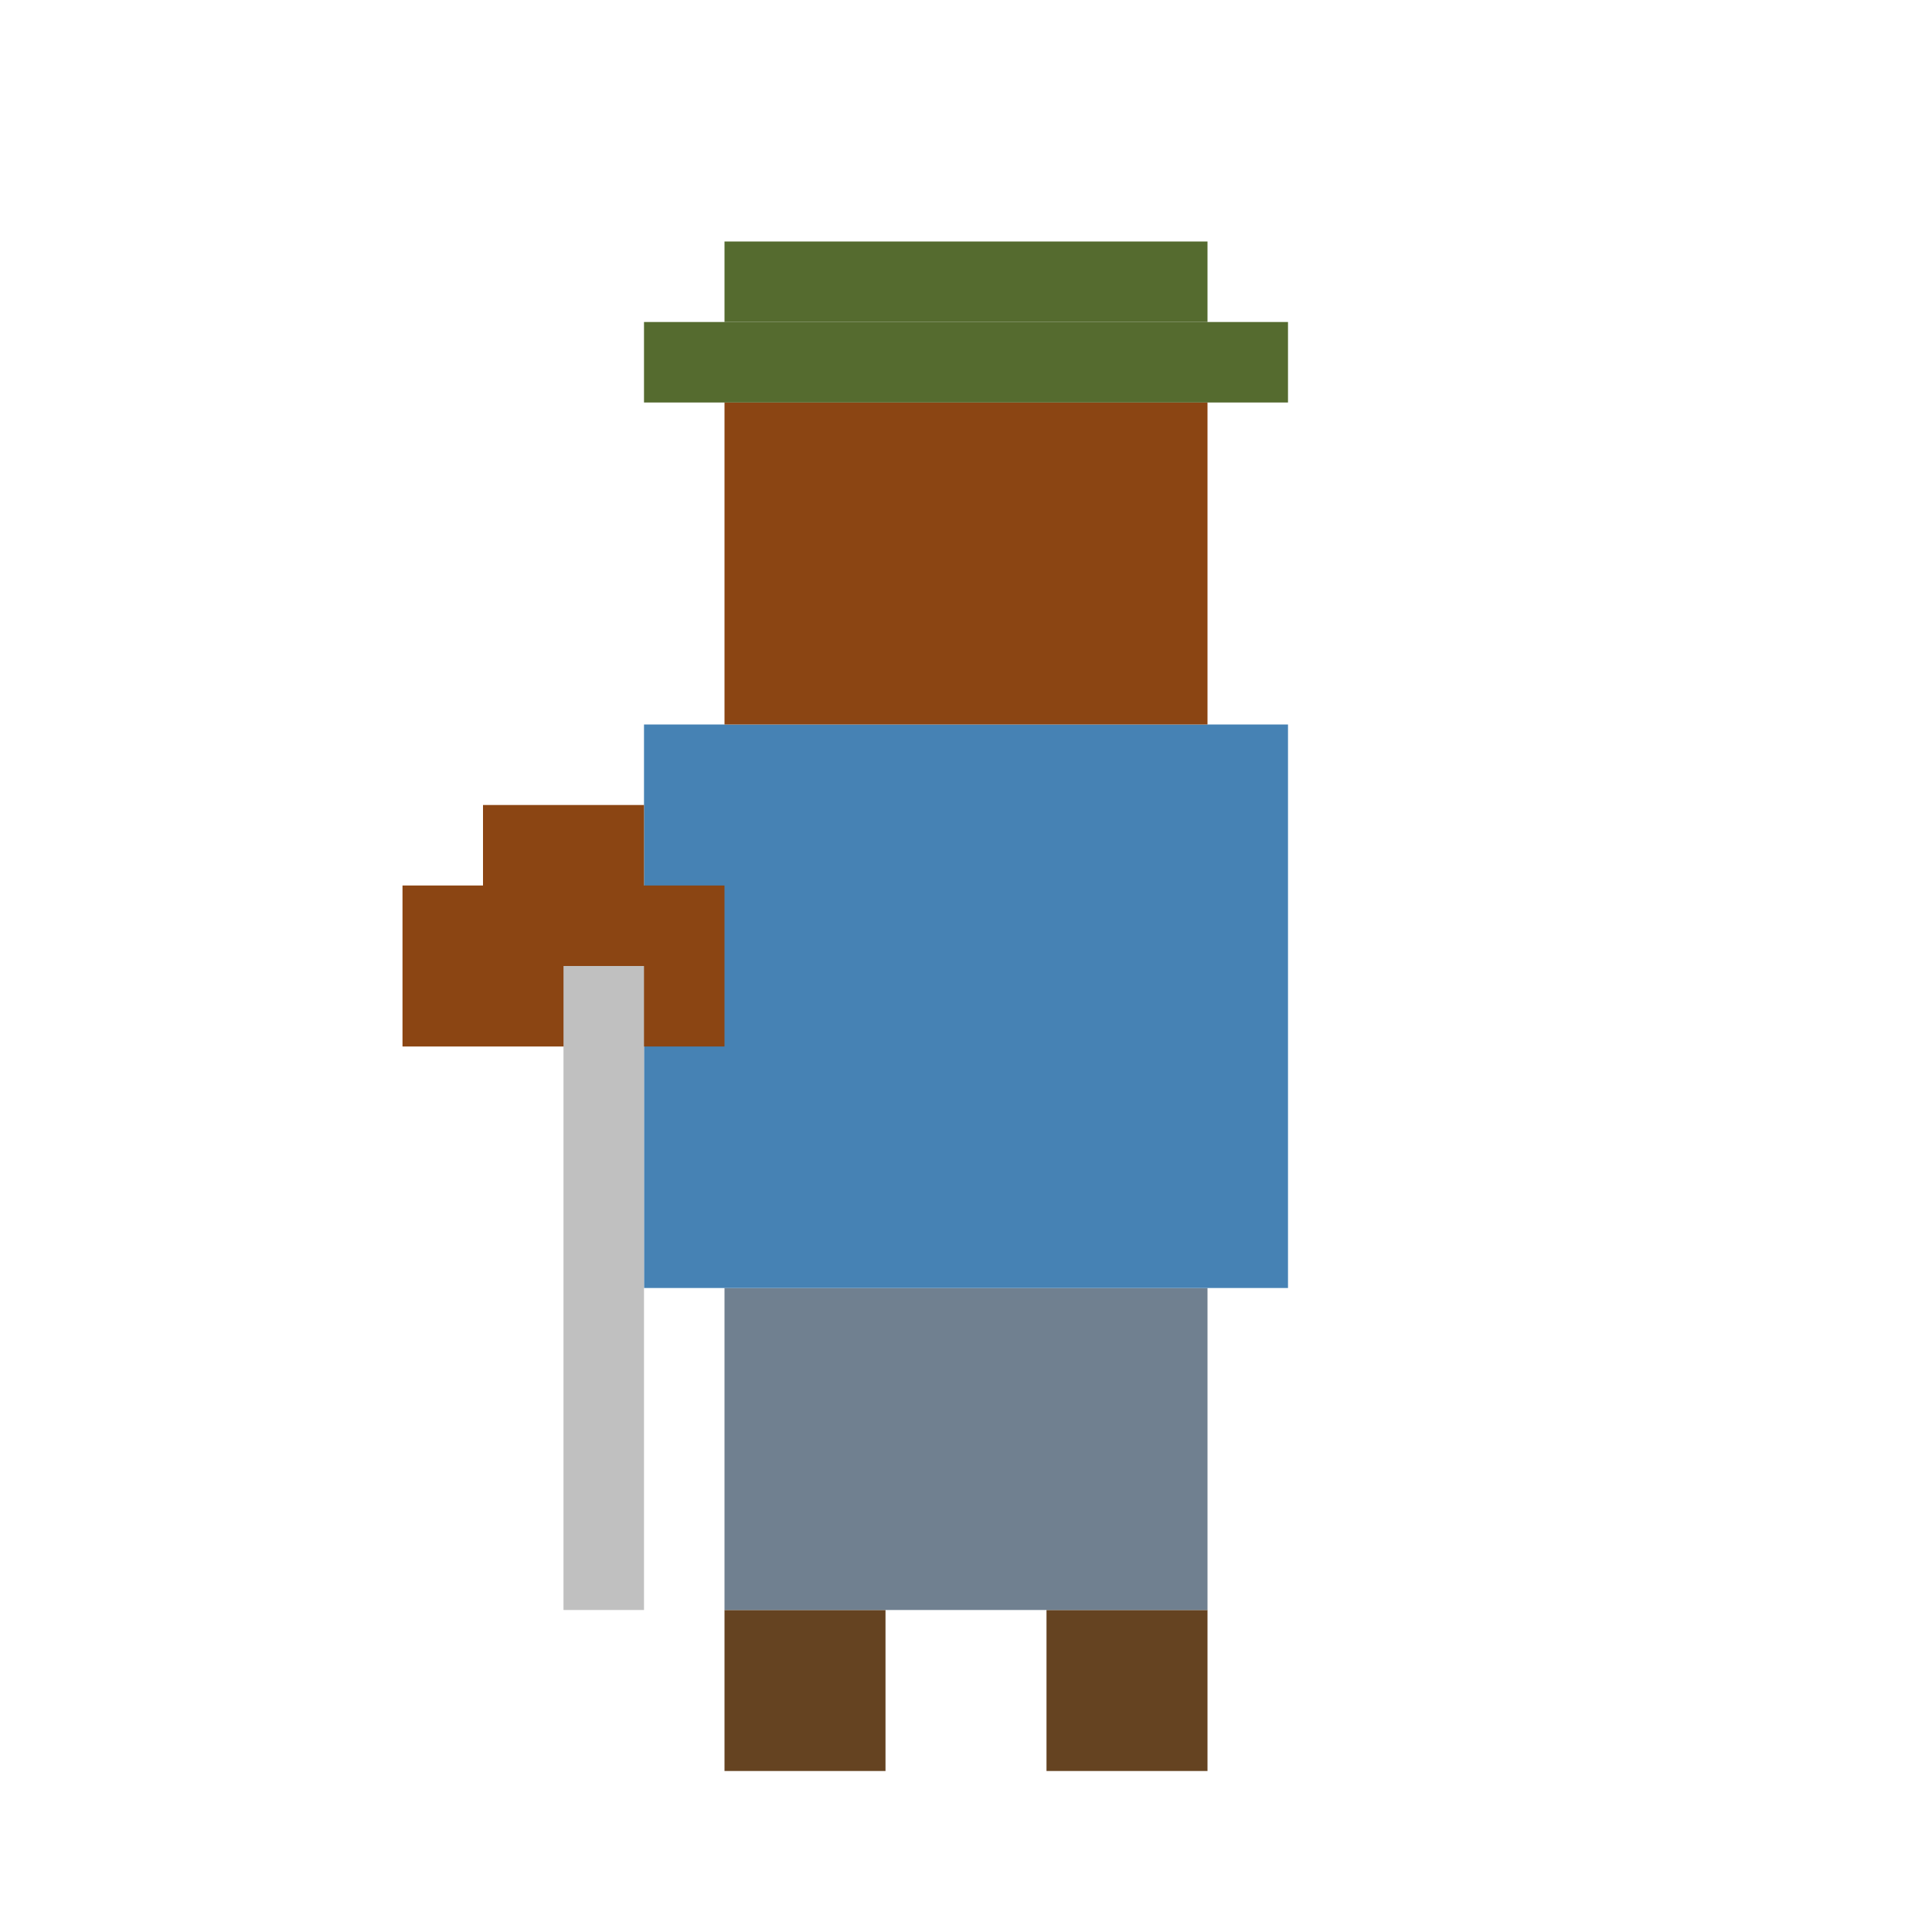
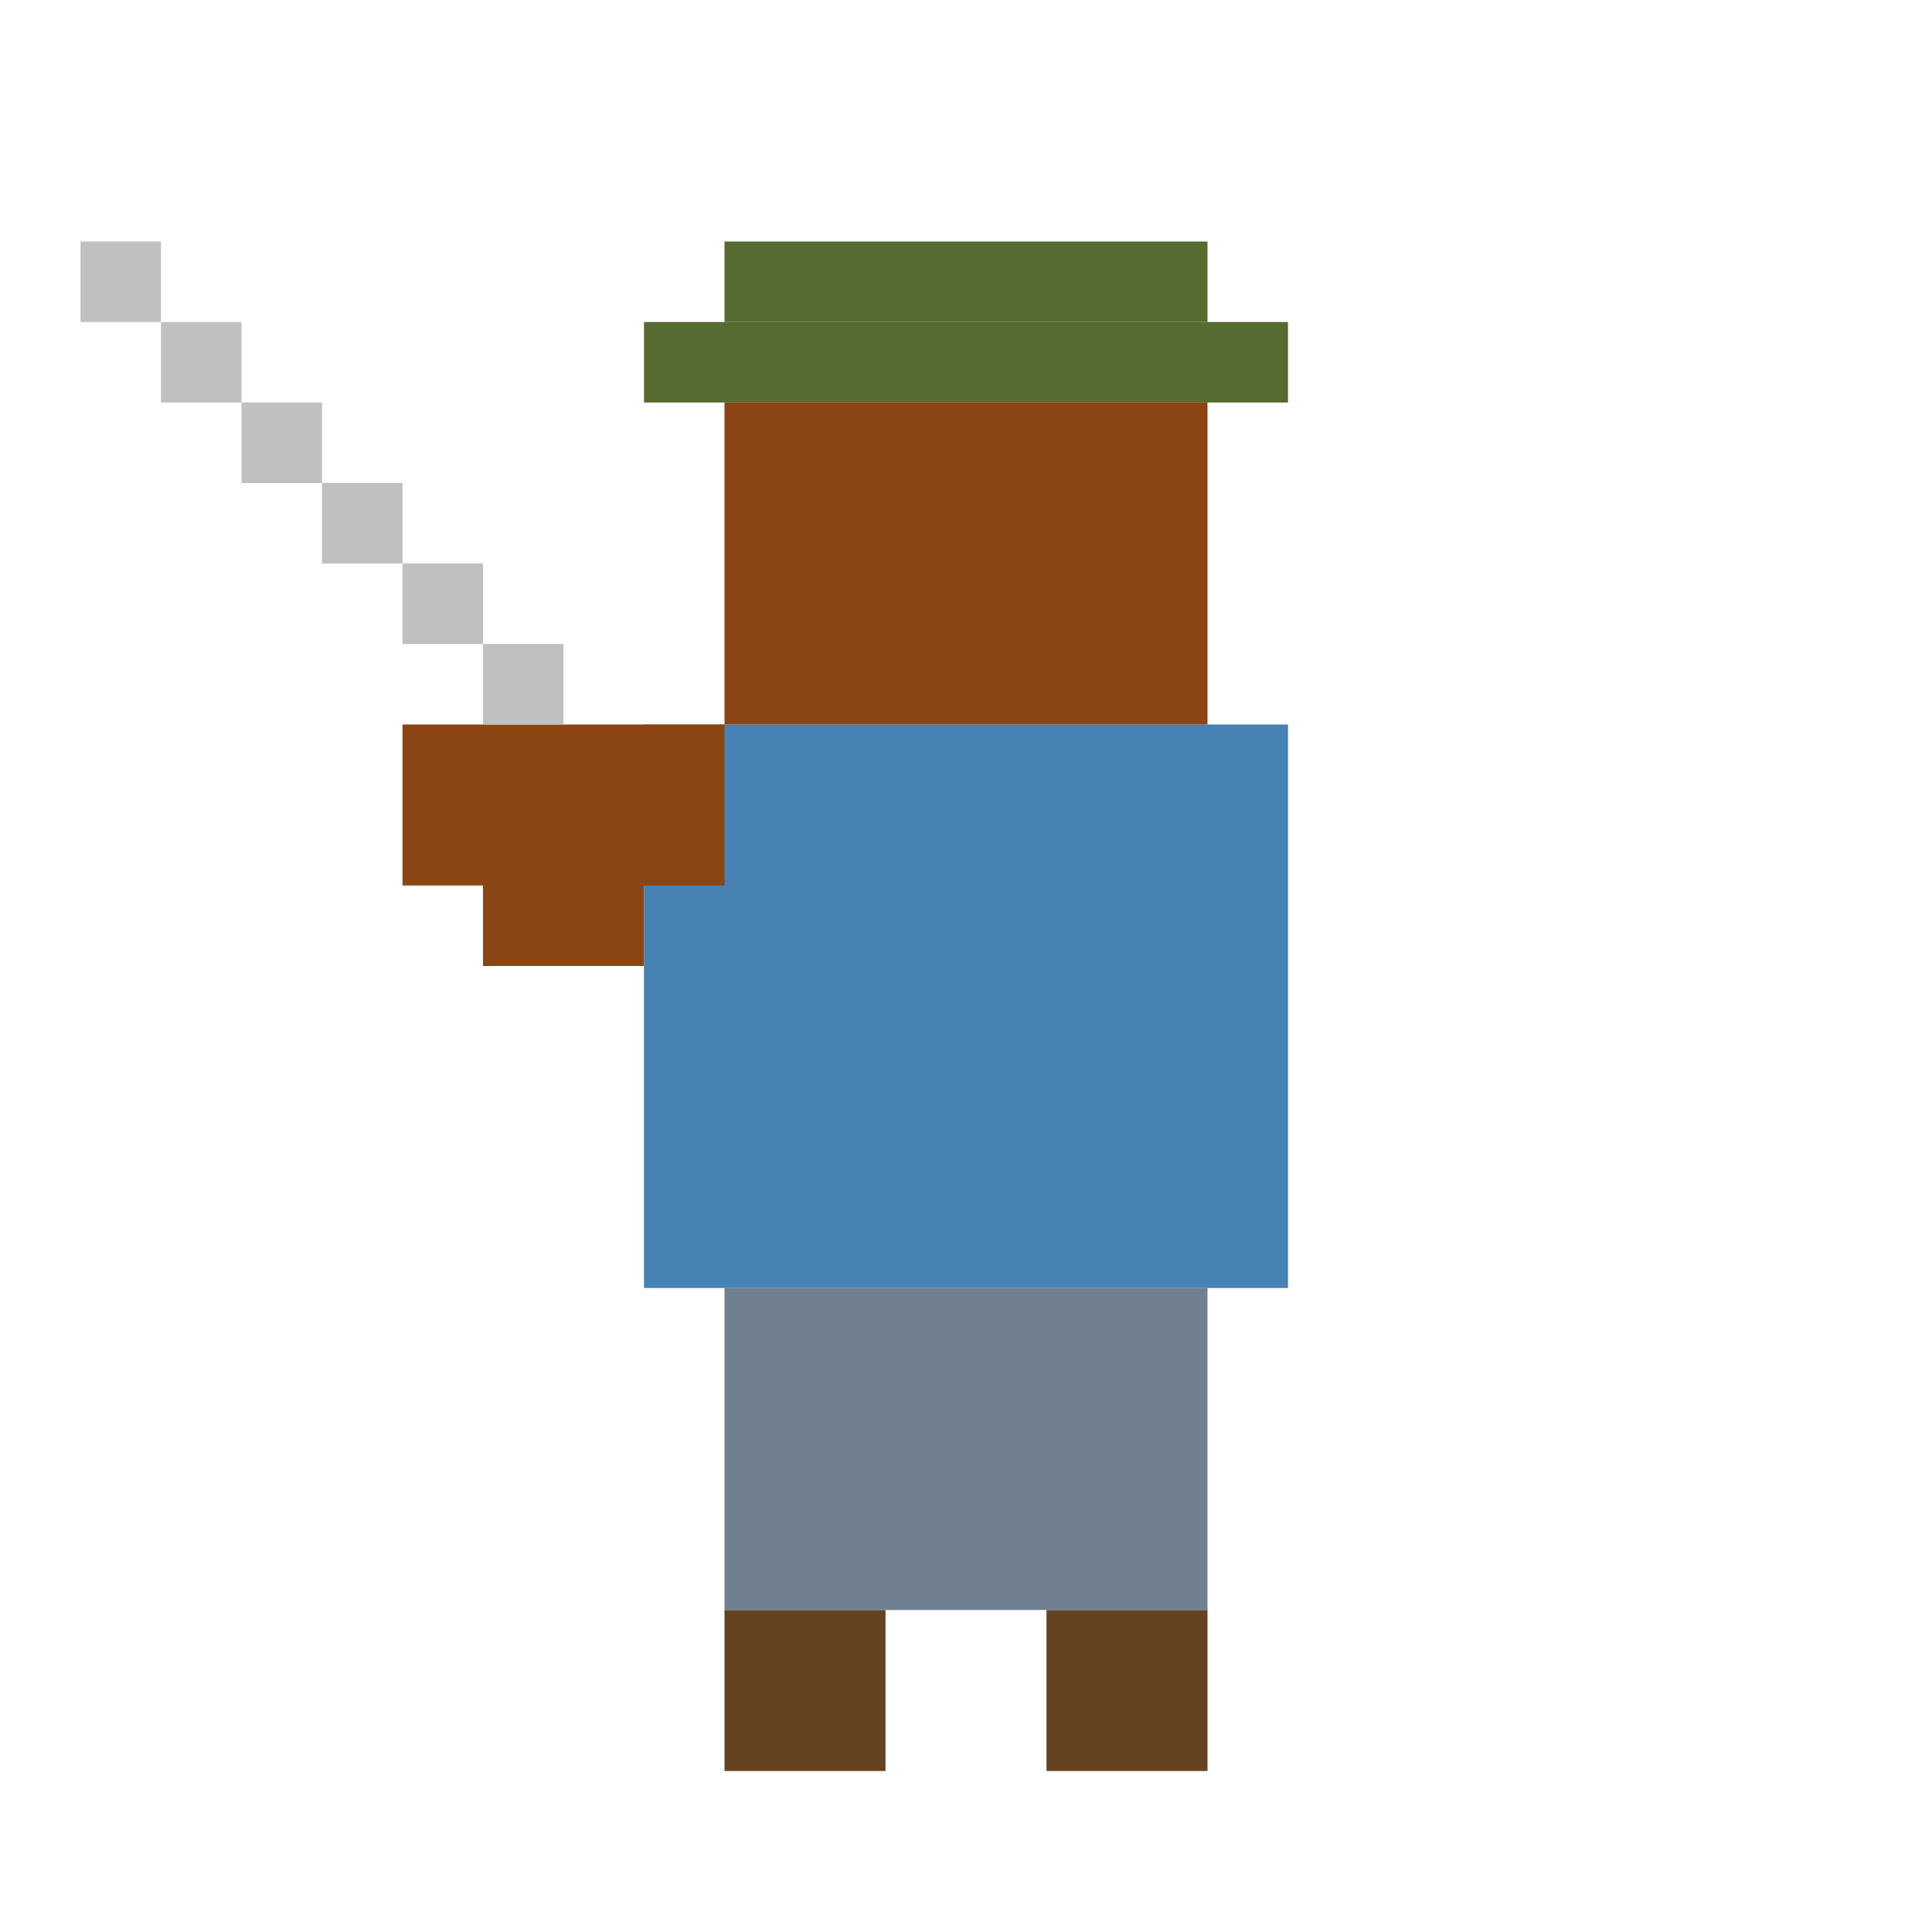
<svg xmlns="http://www.w3.org/2000/svg" width="24" height="24" viewBox="0 0 24 24" fill="none">
  <path d="M9 20H11V22H9V20Z" fill="#654321" />
  <path d="M13 20H15V22H13V20Z" fill="#654321" />
  <path d="M9 16H15V20H9V16Z" fill="#708090" />
  <path d="M8 9H16V16H8V9Z" fill="#4682B4" />
  <path d="M9 5H15V9H9V5Z" fill="#8B4513" />
  <path d="M8 4H16V5H8V4Z" fill="#556B2F" />
  <path d="M9 3H15V4H9V3Z" fill="#556B2F" />
  <path d="M6 10H8V12H6V10Z" fill="#8B4513" />
-   <path d="M5 11H9V13H5V11Z" fill="#8B4513" />
-   <path d="M7 12H8V20H7V12Z" fill="#C0C0C0" />
+   <path d="M5 9H9V11H5V9Z" fill="#8B4513" />
+   <path d="M6 8H7V9H6V8Z" fill="#C0C0C0" />
+   <path d="M5 7H6V8H5V7Z" fill="#C0C0C0" />
+   <path d="M4 6H5V7H4V6Z" fill="#C0C0C0" />
+   <path d="M3 5H4V6H3V5Z" fill="#C0C0C0" />
+   <path d="M2 4H3V5H2V4Z" fill="#C0C0C0" />
+   <path d="M1 3H2V4H1V3Z" fill="#C0C0C0" />
</svg>
